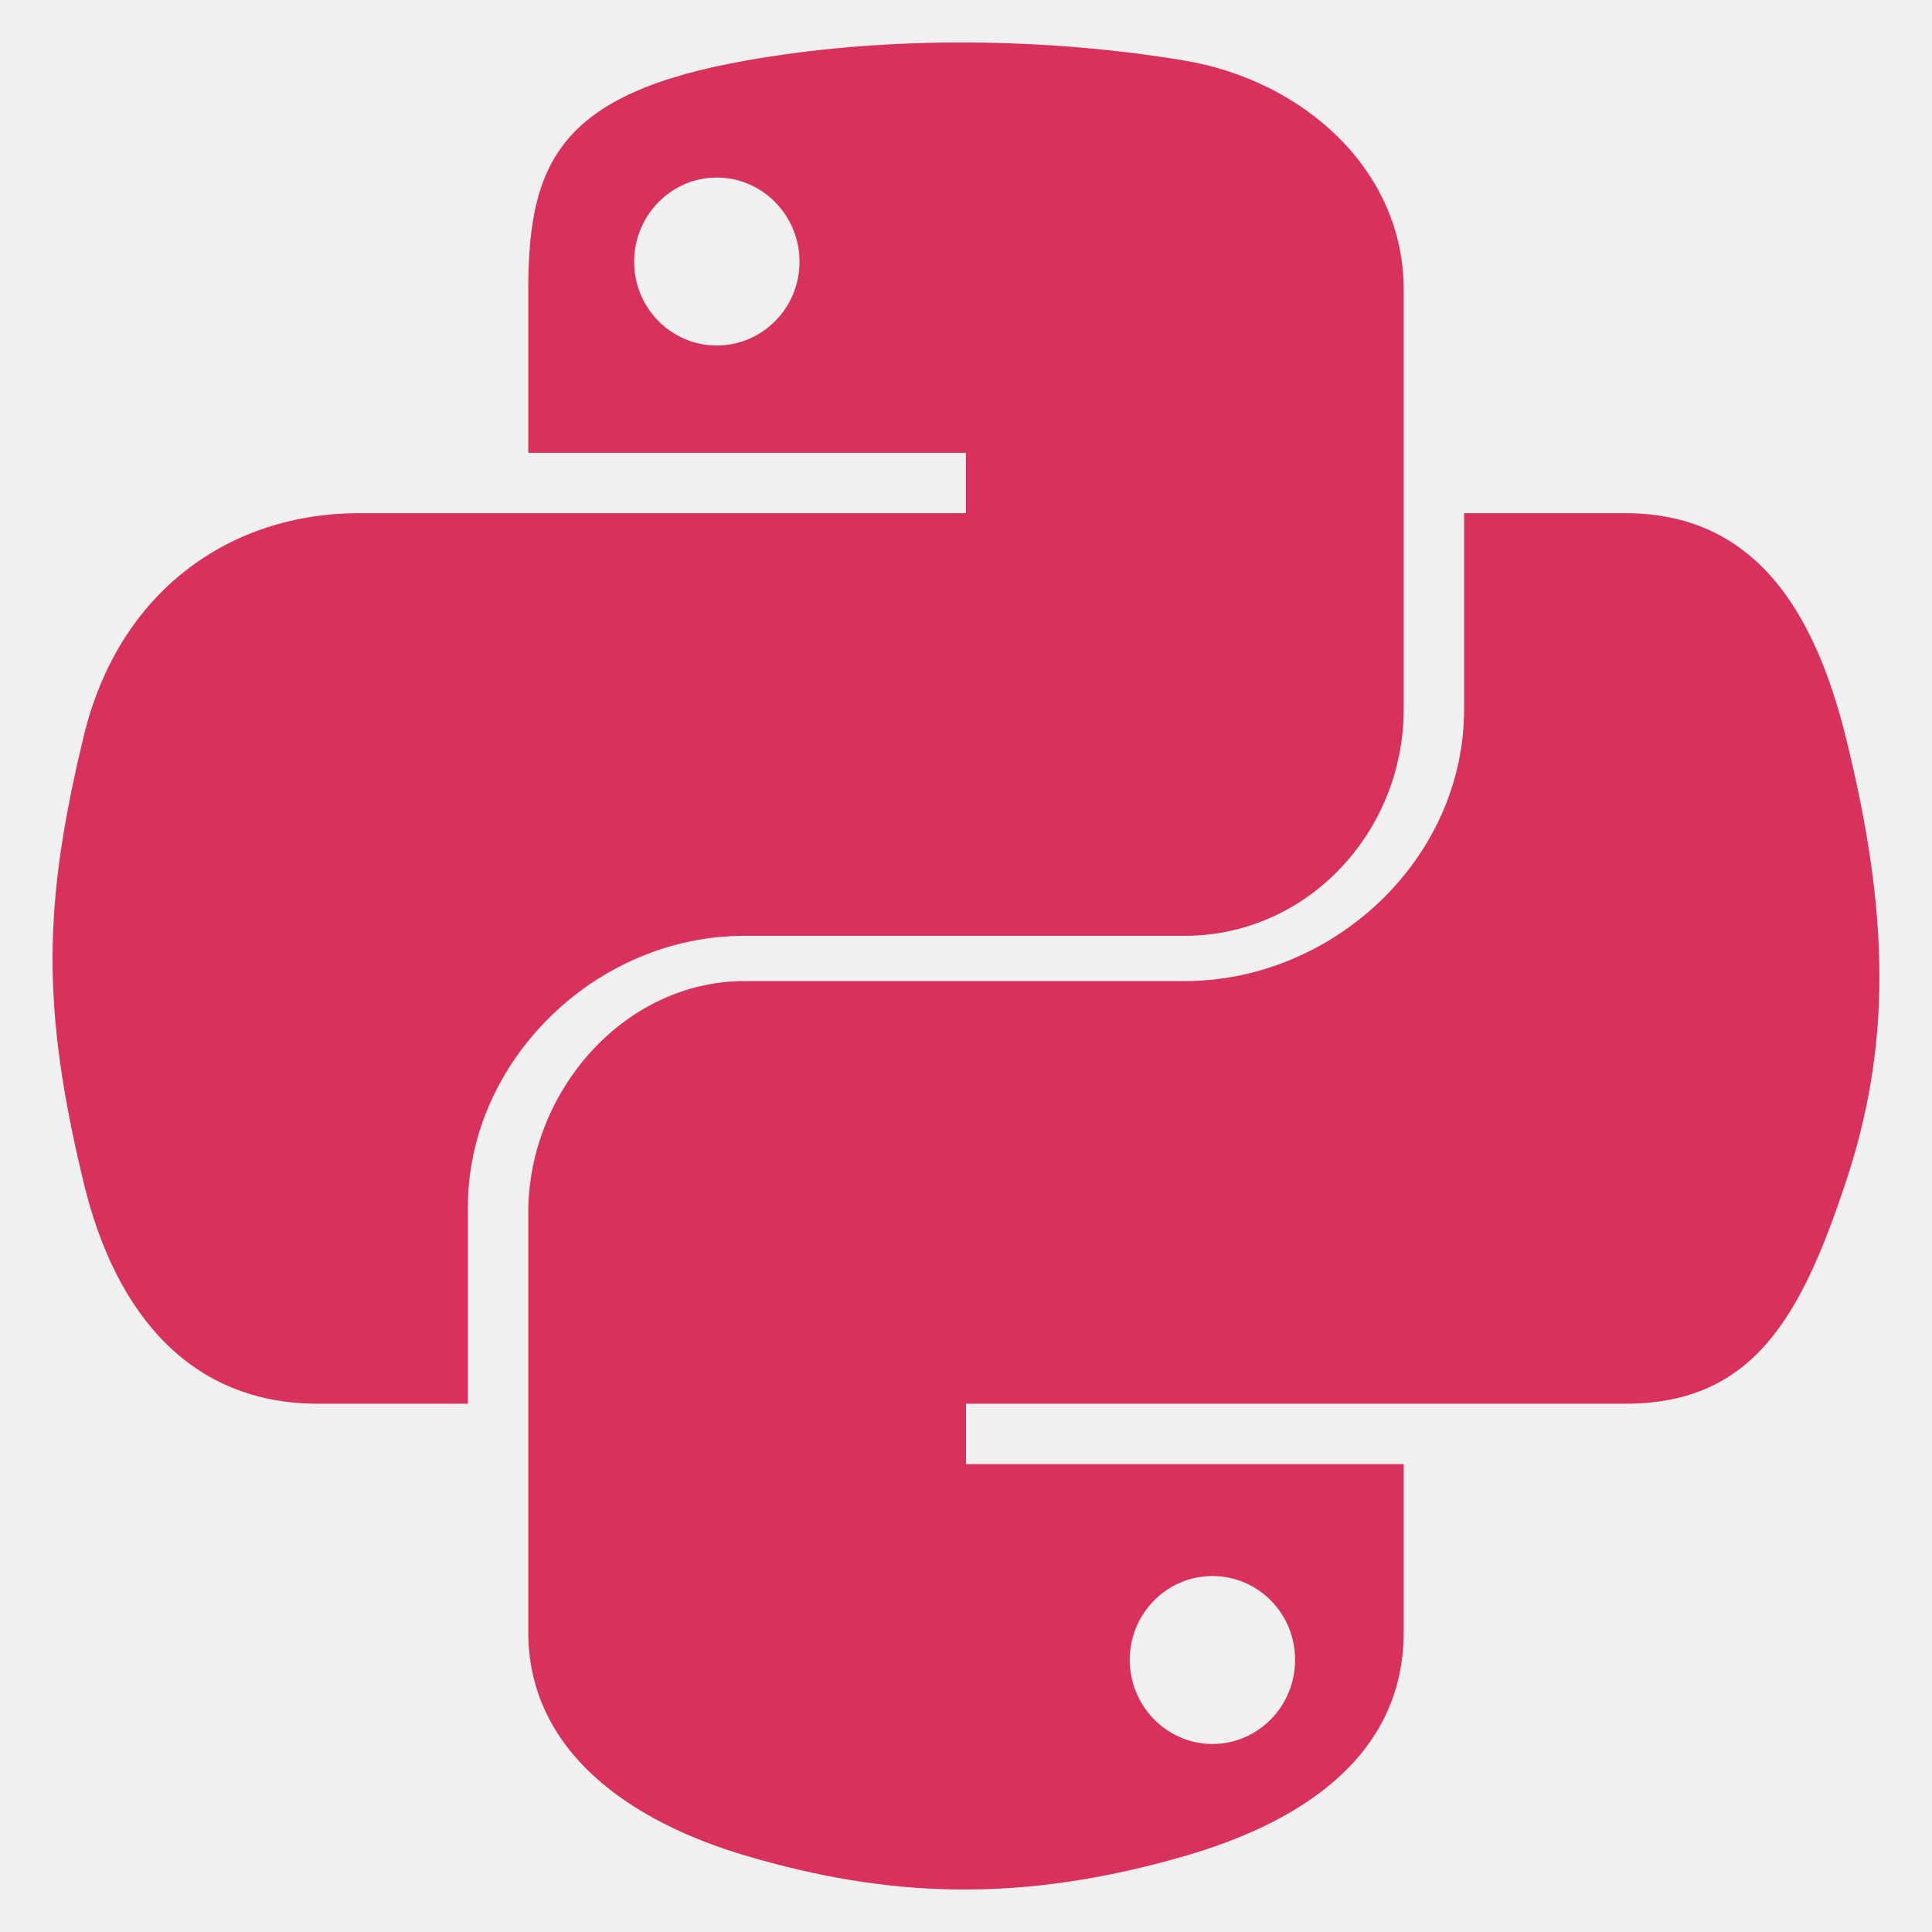
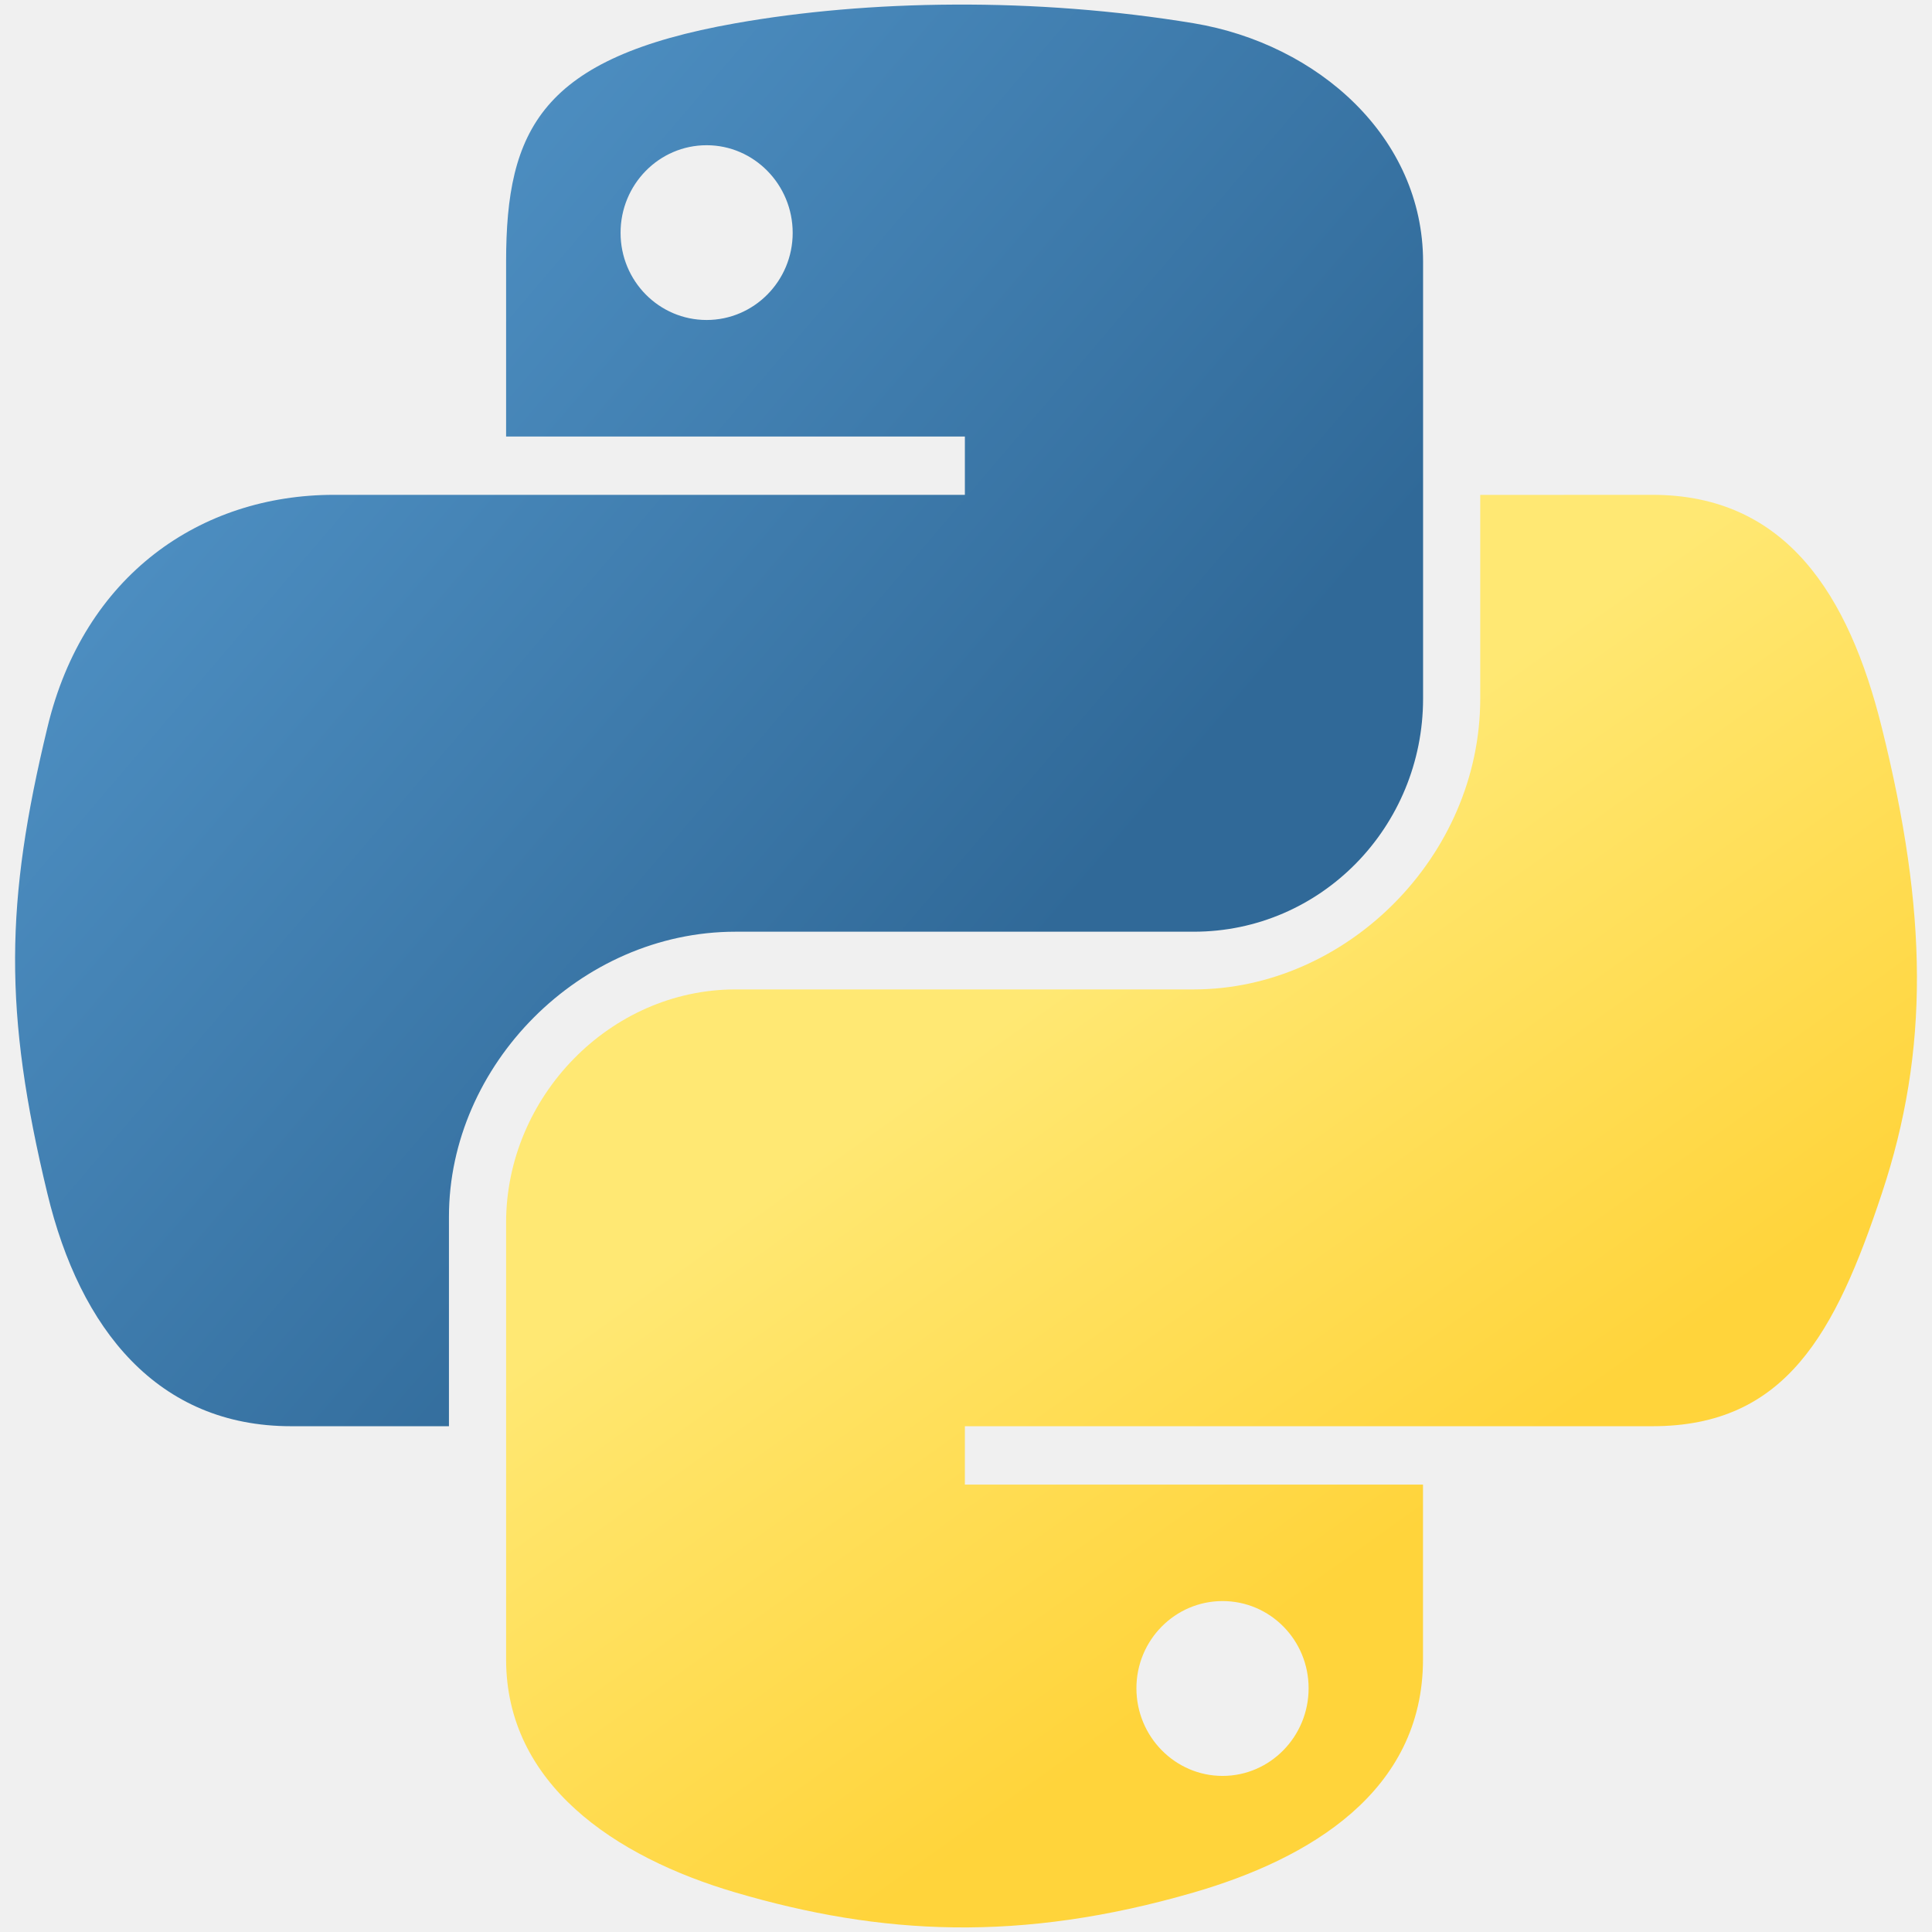
- <svg xmlns="http://www.w3.org/2000/svg" viewBox="0 0 128 128" width="40" height="40">
-   <path fill="#d8315b" d="M49.33 62h29.159C86.606 62 93 55.132 93 46.981V19.183c0-7.912-6.632-13.856-14.555-15.176-5.014-.835-10.195-1.215-15.187-1.191-4.99.023-9.612.448-13.805 1.191C37.098 6.188 35 10.758 35 19.183V30h29v4H23.776c-8.484 0-15.914 5.108-18.237 14.811-2.681 11.12-2.8 17.919 0 29.53C7.614 86.983 12.569 93 21.054 93H31V79.952C31 70.315 39.428 62 49.33 62zm-1.838-39.11c-3.026 0-5.478-2.479-5.478-5.545 0-3.079 2.451-5.581 5.478-5.581 3.015 0 5.479 2.502 5.479 5.581-.001 3.066-2.465 5.545-5.479 5.545zm74.789 25.921C120.183 40.363 116.178 34 107.682 34H97v12.981C97 57.031 88.206 65 78.489 65H49.33C41.342 65 35 72.326 35 80.326v27.8c0 7.91 6.745 12.564 14.462 14.834 9.242 2.717 17.994 3.208 29.051 0C85.862 120.831 93 116.549 93 108.126V97H64v-4h43.682c8.484 0 11.647-5.776 14.599-14.66 3.047-9.145 2.916-17.799 0-29.529zm-41.955 55.606c3.027 0 5.479 2.479 5.479 5.547 0 3.076-2.451 5.579-5.479 5.579-3.015 0-5.478-2.502-5.478-5.579 0-3.068 2.463-5.547 5.478-5.547z" />
+ <svg xmlns="http://www.w3.org/2000/svg" width="24" height="24" viewBox="0 0 24 24" fill="none">
+   <g clip-path="url(#clip0_521_790)">
+     <path d="M11.859 0.057C10.885 0.061 9.955 0.144 9.136 0.289C6.725 0.715 6.287 1.607 6.287 3.252V5.423H11.986V6.147H4.149C2.493 6.147 1.042 7.143 0.589 9.037C0.065 11.207 0.042 12.562 0.589 14.828C0.994 16.515 1.961 17.717 3.617 17.717H5.577V15.114C5.577 13.233 7.204 11.574 9.137 11.574H14.829C16.413 11.574 17.678 10.269 17.678 8.678V3.252C17.678 1.707 16.375 0.547 14.829 0.289C13.849 0.127 12.834 0.052 11.859 0.057ZM8.778 1.804C9.366 1.804 9.847 2.292 9.847 2.893C9.847 3.491 9.366 3.975 8.778 3.975C8.187 3.975 7.709 3.491 7.709 2.893C7.708 2.292 8.187 1.804 8.778 1.804Z" fill="url(#paint0_linear_521_790)" />
+     <path d="M18.388 6.148V8.678C18.388 10.64 16.725 12.291 14.828 12.291H9.136C7.577 12.291 6.287 13.626 6.287 15.187V20.613C6.287 22.157 7.63 23.066 9.136 23.509C10.94 24.039 12.67 24.135 14.828 23.509C16.263 23.093 17.677 22.258 17.677 20.613V18.442H11.986V17.717H20.527C22.183 17.717 22.8 16.562 23.376 14.828C23.971 13.043 23.946 11.327 23.376 9.037C22.967 7.388 22.185 6.147 20.527 6.147L18.388 6.148ZM15.187 19.889C15.778 19.889 16.256 20.373 16.256 20.972C16.256 21.573 15.777 22.061 15.187 22.061C14.598 22.061 14.117 21.573 14.117 20.972C14.117 20.373 14.598 19.889 15.187 19.889Z" fill="url(#paint1_linear_521_790)" />
+   </g>
+   <defs>
+     <linearGradient id="paint0_linear_521_790" x1="-0.384" y1="0.736" x2="12.759" y2="11.944" gradientUnits="userSpaceOnUse">
+       <stop stop-color="#5A9FD4" />
+       <stop offset="1" stop-color="#306998" />
+     </linearGradient>
+     <linearGradient id="paint1_linear_521_790" x1="17.704" y1="18.912" x2="12.991" y2="12.302" gradientUnits="userSpaceOnUse">
+       <stop stop-color="#FFD43B" />
+       <stop offset="1" stop-color="#FFE873" />
+     </linearGradient>
+     <clipPath id="clip0_521_790">
+       <rect width="24" height="24" fill="white" />
+     </clipPath>
+   </defs>
</svg>
